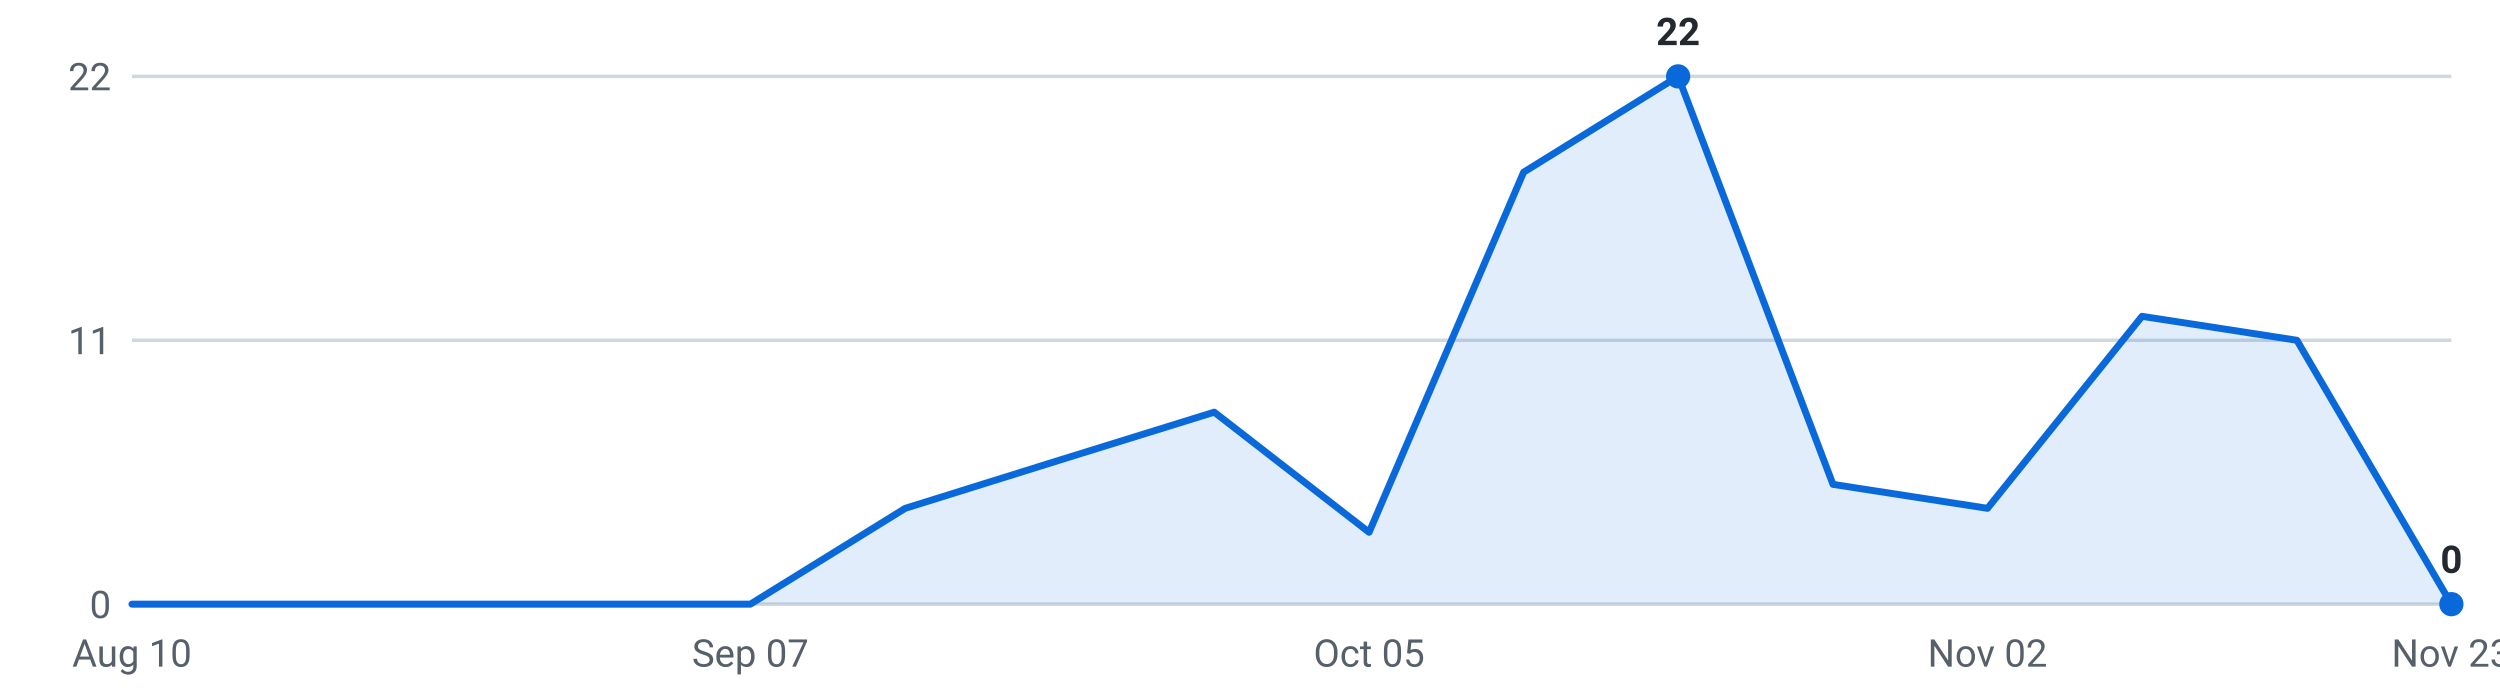
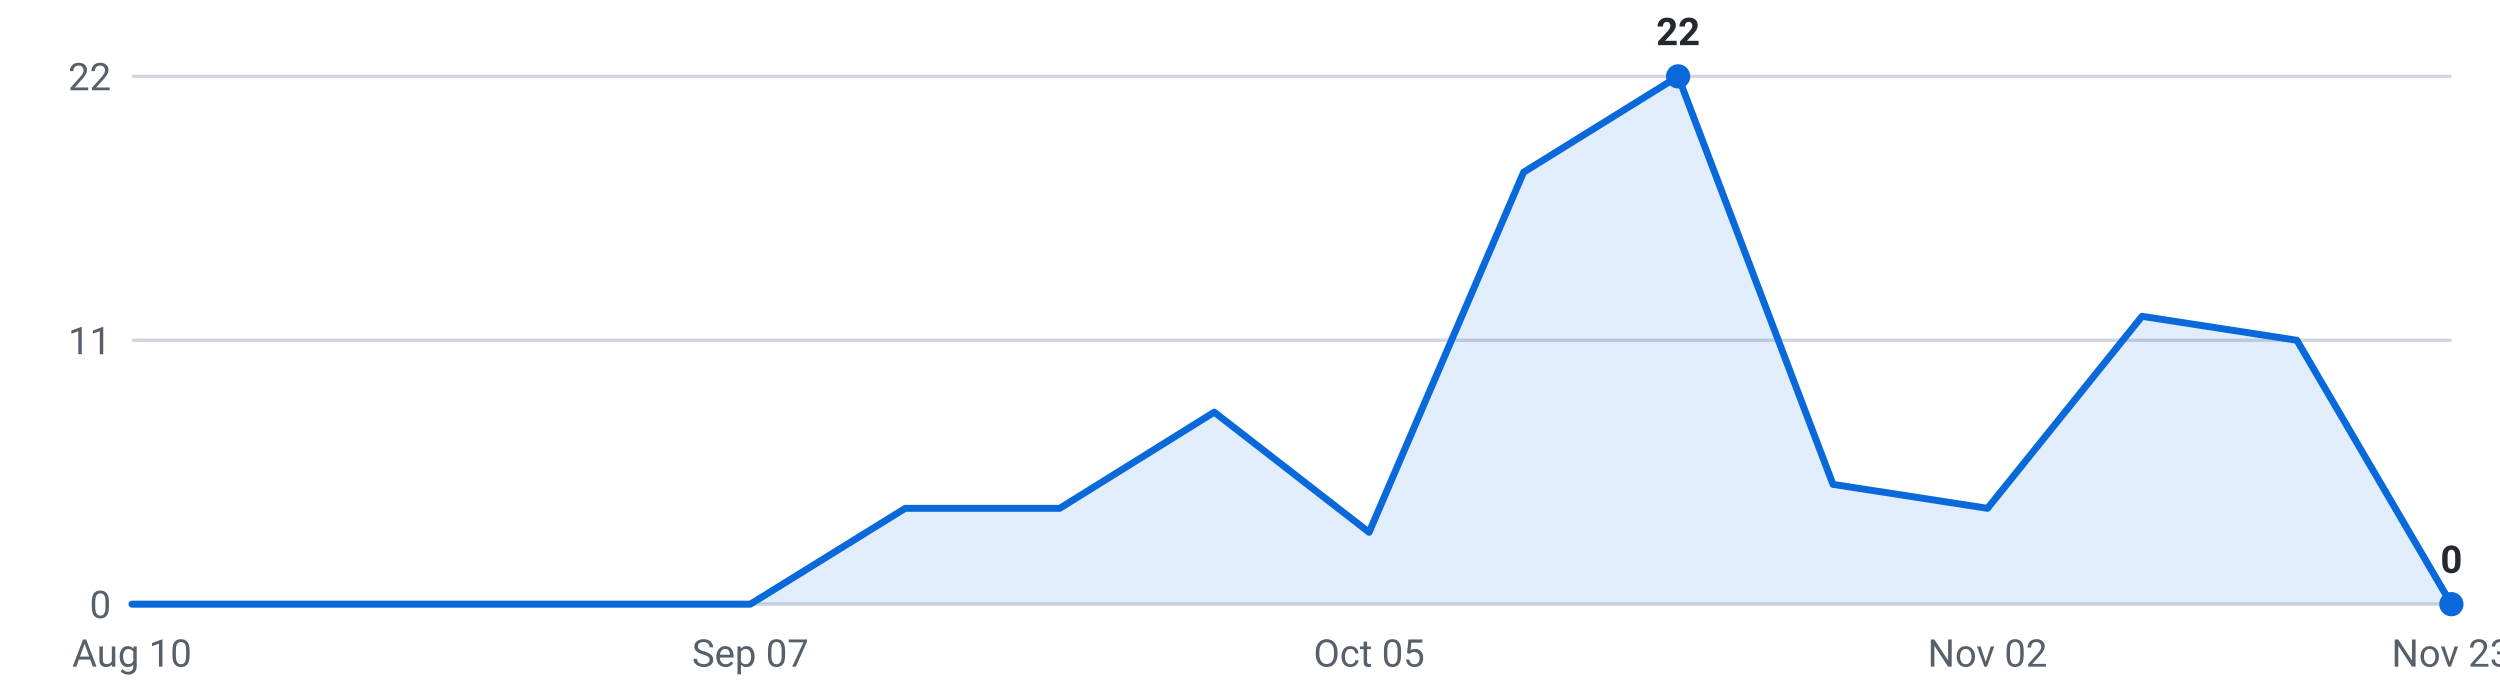
<svg xmlns="http://www.w3.org/2000/svg" viewBox="0 0 720 200" width="720" height="200" role="img" aria-label="Internships posted per week, last 16 weeks">
  <g font-family="-apple-system,Segoe UI,Roboto,sans-serif" font-size="11">
    <line x1="38" y1="174.0" x2="706" y2="174.0" stroke="#d0d7de" stroke-width="1" />
    <text x="32" y="178.0" text-anchor="end" fill="#57606a">0</text>
    <line x1="38" y1="98.0" x2="706" y2="98.0" stroke="#d0d7de" stroke-width="1" />
    <text x="32" y="102.0" text-anchor="end" fill="#57606a">11</text>
    <line x1="38" y1="22.0" x2="706" y2="22.0" stroke="#d0d7de" stroke-width="1" />
    <text x="32" y="26.0" text-anchor="end" fill="#57606a">22</text>
-     <path d="M38.0,174 L38.0,174.0 L82.5,174.0 L127.1,174.0 L171.6,174.0 L216.1,174.0 L260.7,146.4 L305.2,132.5 L349.7,118.7 L394.3,153.3 L438.8,49.6 L483.3,22.0 L527.9,139.5 L572.4,146.4 L616.9,91.1 L661.5,98.0 L706.0,174.0 L706.0,174 Z" fill="#0969da" fill-opacity="0.12" />
-     <polyline points="38.0,174.0 82.5,174.0 127.1,174.0 171.6,174.0 216.1,174.0 260.7,146.4 305.2,132.5 349.7,118.7 394.3,153.3 438.8,49.6 483.3,22.0 527.9,139.5 572.4,146.4 616.9,91.1 661.5,98.0 706.0,174.0" fill="none" stroke="#0969da" stroke-width="2" stroke-linejoin="round" stroke-linecap="round" />
+     <path d="M38.0,174 L38.0,174.0 L82.5,174.0 L127.1,174.0 L171.6,174.0 L216.1,174.0 L260.7,146.4 L305.2,146.4 L349.7,118.7 L394.3,153.3 L438.8,49.6 L483.3,22.0 L527.9,139.5 L572.4,146.4 L616.9,91.1 L661.5,98.0 L706.0,174.0 L706.0,174 Z" fill="#0969da" fill-opacity="0.12" />
+     <polyline points="38.0,174.0 82.5,174.0 127.1,174.0 171.6,174.0 216.1,174.0 260.7,146.4 305.2,146.4 349.7,118.7 394.3,153.3 438.8,49.6 483.3,22.0 527.9,139.5 572.4,146.4 616.9,91.1 661.5,98.0 706.0,174.0" fill="none" stroke="#0969da" stroke-width="2" stroke-linejoin="round" stroke-linecap="round" />
    <circle cx="483.3" cy="22.0" r="3.5" fill="#0969da" />
    <text x="483.3" y="13.0" text-anchor="middle" fill="#24292f" font-weight="600">22</text>
    <circle cx="706.0" cy="174.0" r="3.5" fill="#0969da" />
    <text x="706.0" y="165.0" text-anchor="middle" fill="#24292f" font-weight="600">0</text>
    <text x="38.0" y="192" text-anchor="middle" fill="#57606a">Aug 10</text>
    <text x="216.1" y="192" text-anchor="middle" fill="#57606a">Sep 07</text>
    <text x="394.3" y="192" text-anchor="middle" fill="#57606a">Oct 05</text>
    <text x="572.4" y="192" text-anchor="middle" fill="#57606a">Nov 02</text>
    <text x="706.0" y="192" text-anchor="middle" fill="#57606a">Nov 23</text>
  </g>
</svg>
